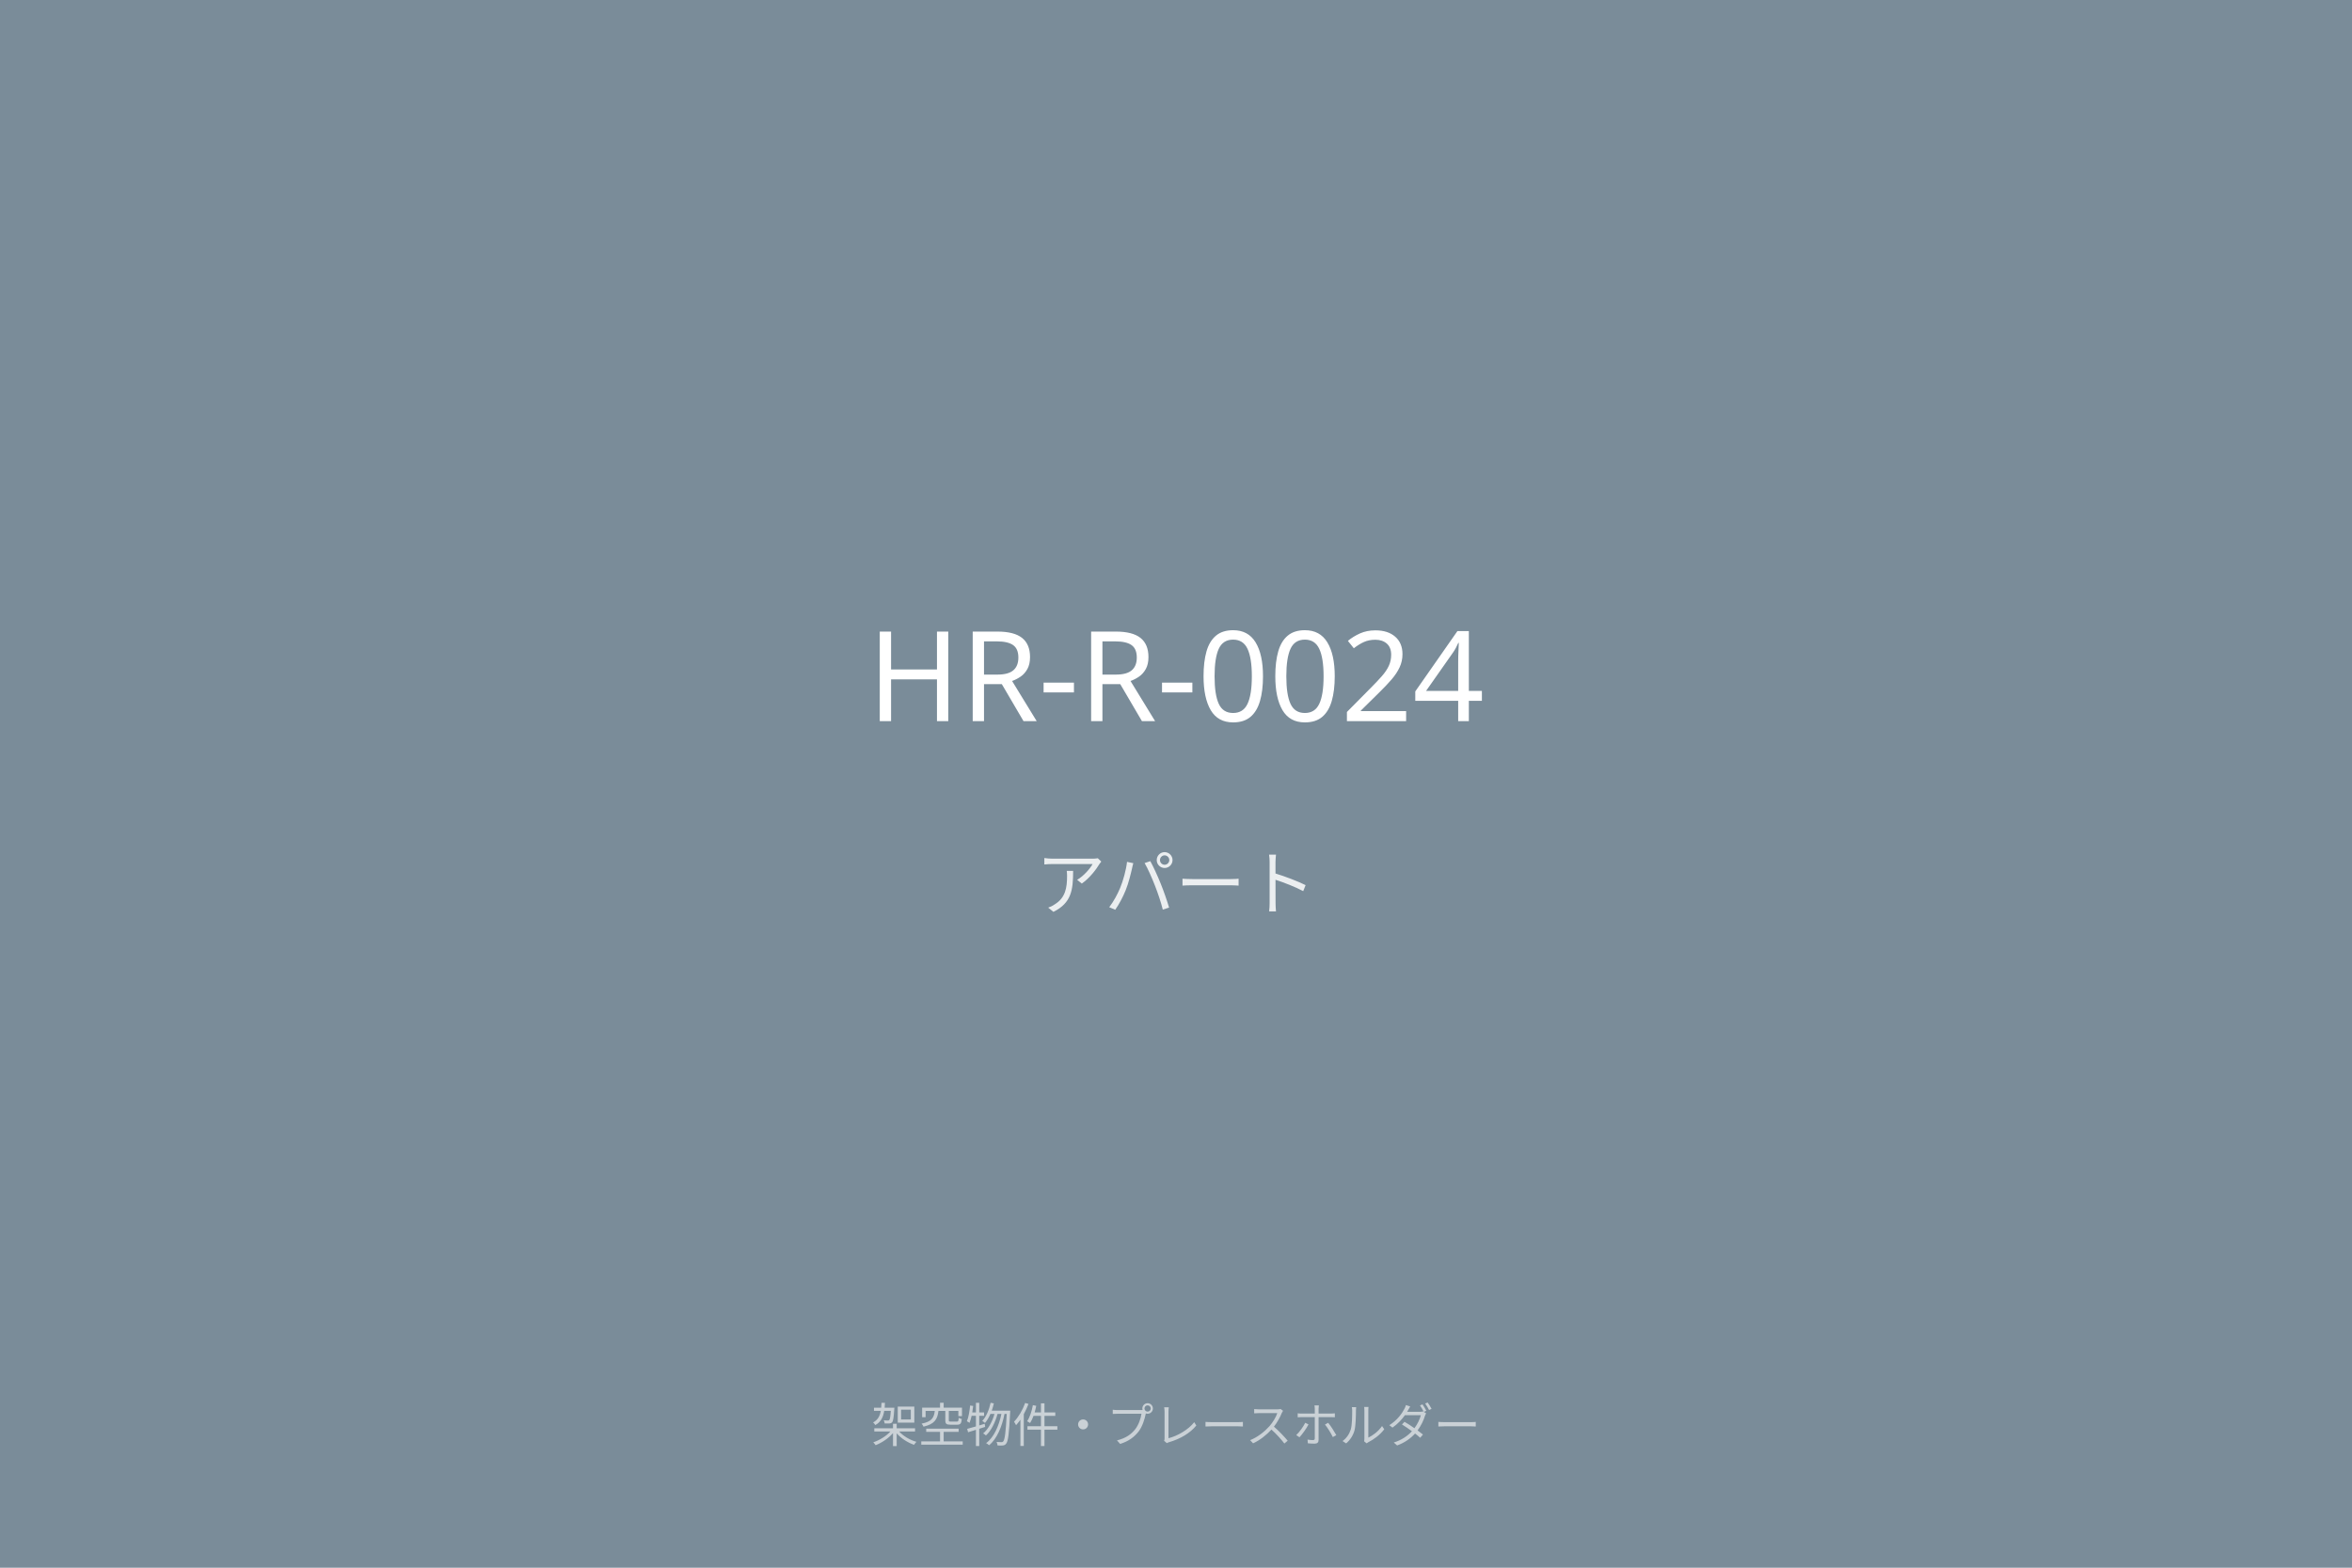
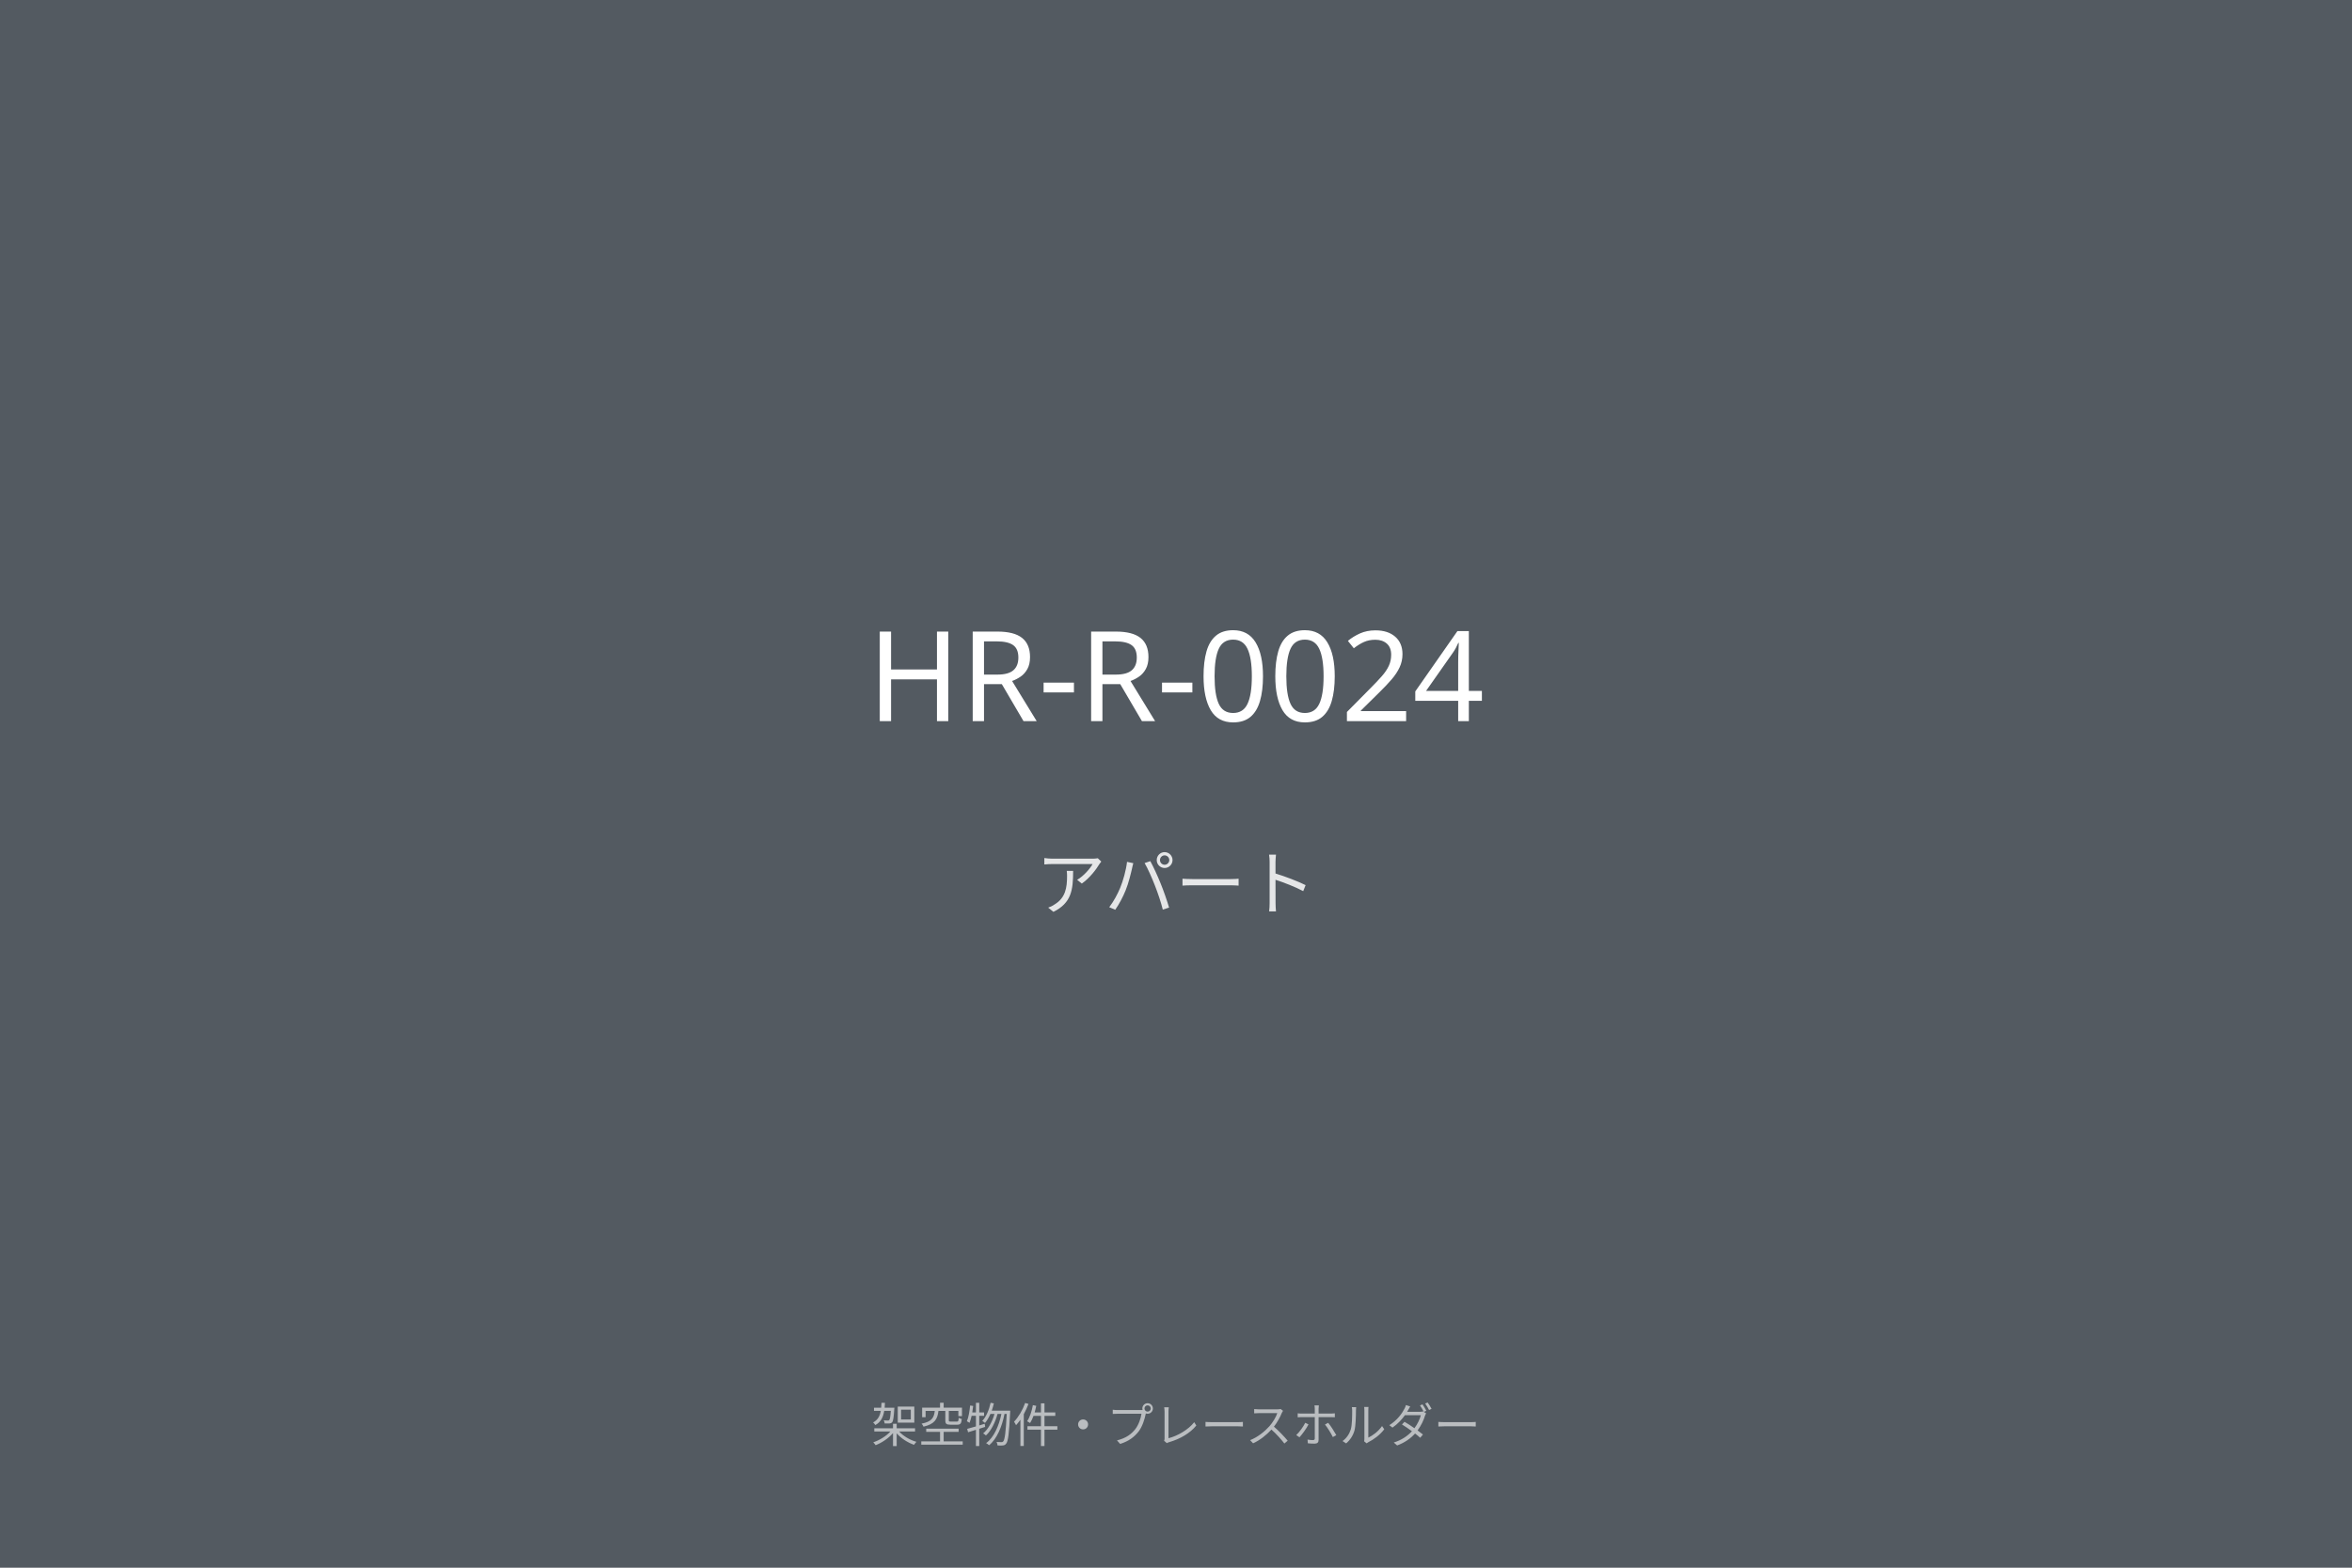
<svg xmlns="http://www.w3.org/2000/svg" width="1200" height="800" viewBox="0 0 1200 800">
-   <rect width="100%" height="100%" fill="#7A8C99" />
+   <rect width="100%" height="100%" fill="#535A61" />
  <text x="50%" y="46%" fill="#fff" font-family="sans-serif" font-size="64" text-anchor="middle">HR-R-0024</text>
  <text x="50%" y="58%" fill="#fff" font-family="sans-serif" font-size="36" text-anchor="middle" opacity=".85">アパート</text>
  <text x="50%" y="92%" fill="#fff" font-family="sans-serif" font-size="24" text-anchor="middle" opacity=".6">架空物件・プレースホルダー</text>
</svg>
